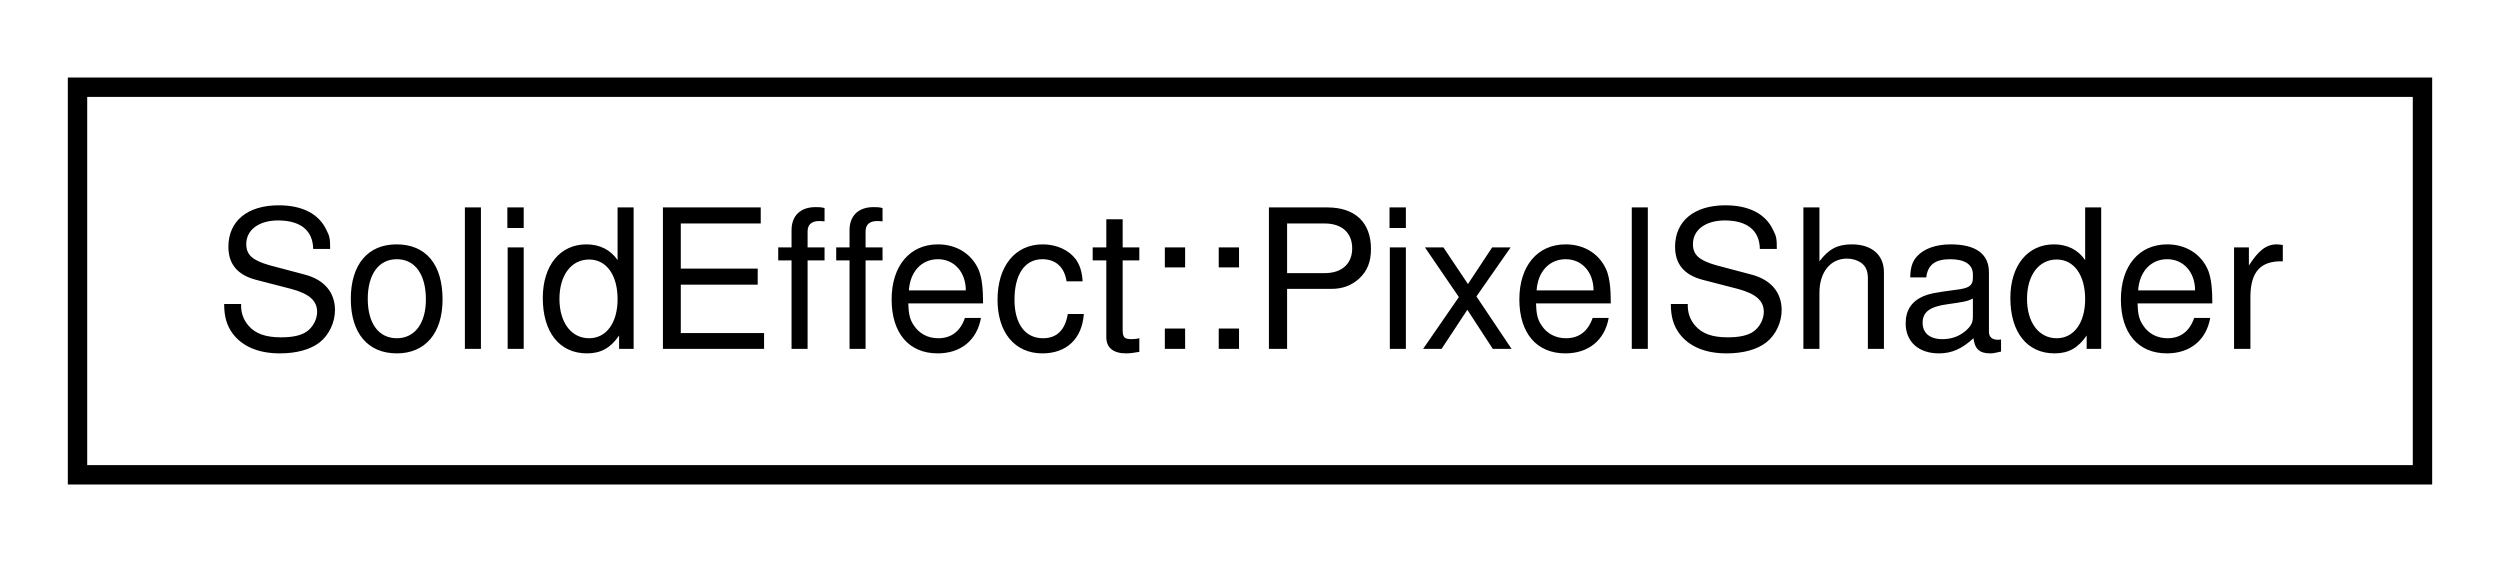
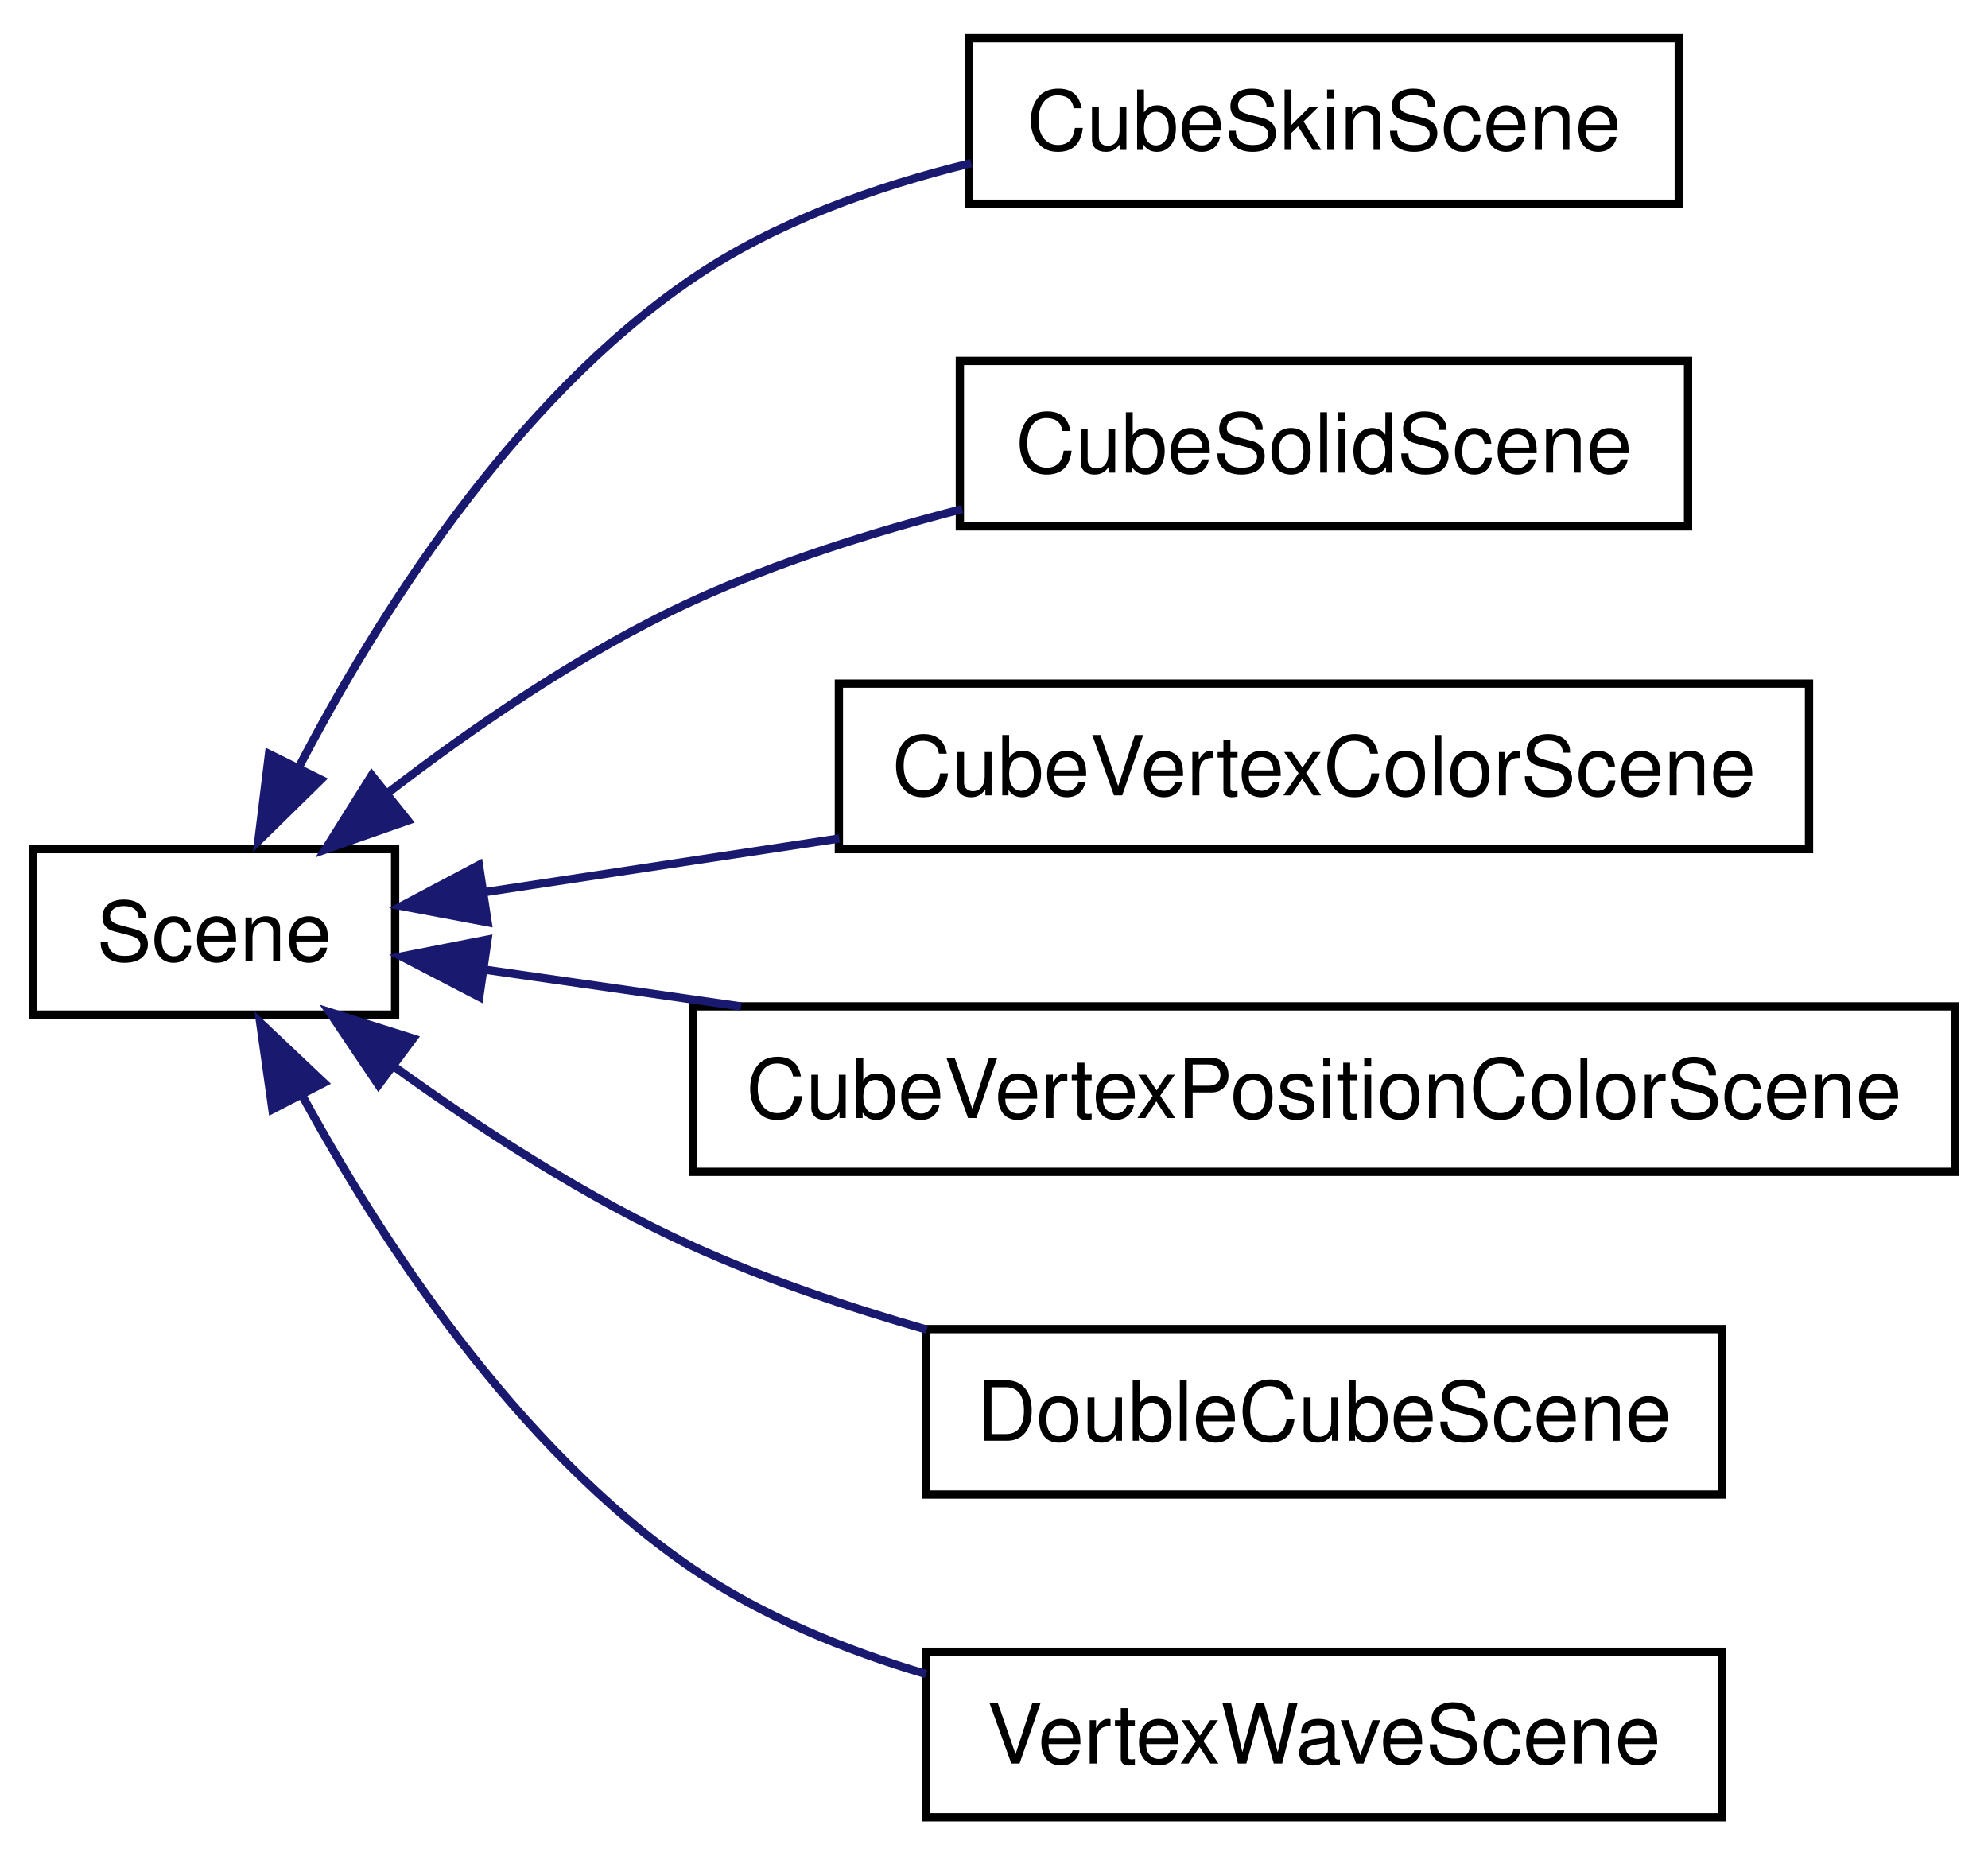
- <svg xmlns="http://www.w3.org/2000/svg" xmlns:xlink="http://www.w3.org/1999/xlink" width="129pt" height="29pt" viewBox="0.00 0.00 129.00 29.00">
-   <g id="graph0" class="graph" transform="scale(1 1) rotate(0) translate(4 25)">
+ <svg xmlns="http://www.w3.org/2000/svg" xmlns:xlink="http://www.w3.org/1999/xlink" width="240pt" height="224pt" viewBox="0.00 0.00 240.25 224.00">
+   <g id="graph0" class="graph" transform="scale(1 1) rotate(0) translate(4 220)">
    <g id="node1" class="node">
      <g id="a_node1">
-         <a xlink:href="class_solid_effect_1_1_pixel_shader.html" target="_top" xlink:title=" ">
-           <polygon fill="none" stroke="black" points="0,-0.5 0,-20.5 121,-20.5 121,-0.5 0,-0.5" />
-           <text text-anchor="middle" x="60.5" y="-7" font-family="Helvetica,sans-Serif" font-size="10.00">SolidEffect::PixelShader</text>
+         <a xlink:href="class_scene.html" target="_top" xlink:title=" ">
+           <polygon fill="none" stroke="black" points="0,-97.5 0,-117.5 43.75,-117.5 43.75,-97.5 0,-97.5" />
+           <text text-anchor="middle" x="21.88" y="-104" font-family="Helvetica,sans-Serif" font-size="10.00">Scene</text>
        </a>
      </g>
    </g>
+     <g id="node2" class="node">
+       <g id="a_node2">
+         <a xlink:href="class_cube_skin_scene.html" target="_top" xlink:title=" ">
+           <polygon fill="none" stroke="black" points="113.12,-195.5 113.12,-215.5 198.88,-215.5 198.88,-195.5 113.12,-195.5" />
+           <text text-anchor="middle" x="156" y="-202" font-family="Helvetica,sans-Serif" font-size="10.00">CubeSkinScene</text>
+         </a>
+       </g>
+     </g>
+     <g id="edge1" class="edge">
+       <path fill="none" stroke="midnightblue" d="M32.07,-127.31C41.51,-145.44 57.89,-171.64 79.75,-186.5 89.67,-193.24 101.78,-197.59 113.37,-200.4" />
+       <polygon fill="midnightblue" stroke="midnightblue" points="34.78,-125.9 27.22,-118.48 28.51,-129 34.78,-125.9" />
+     </g>
+     <g id="node3" class="node">
+       <g id="a_node3">
+         <a xlink:href="class_cube_solid_scene.html" target="_top" xlink:title=" ">
+           <polygon fill="none" stroke="black" points="112,-156.5 112,-176.5 200,-176.5 200,-156.5 112,-156.5" />
+           <text text-anchor="middle" x="156" y="-163" font-family="Helvetica,sans-Serif" font-size="10.00">CubeSolidScene</text>
+         </a>
+       </g>
+     </g>
+     <g id="edge2" class="edge">
+       <path fill="none" stroke="midnightblue" d="M42.66,-124.13C53.12,-132.19 66.51,-141.43 79.75,-147.5 89.91,-152.16 101.4,-155.8 112.28,-158.59" />
+       <polygon fill="midnightblue" stroke="midnightblue" points="45.29,-120.95 35.3,-117.45 40.92,-126.42 45.29,-120.95" />
+     </g>
+     <g id="node4" class="node">
+       <g id="a_node4">
+         <a xlink:href="class_cube_vertex_color_scene.html" target="_top" xlink:title=" ">
+           <polygon fill="none" stroke="black" points="97.38,-117.5 97.38,-137.5 214.62,-137.5 214.62,-117.5 97.38,-117.5" />
+           <text text-anchor="middle" x="156" y="-124" font-family="Helvetica,sans-Serif" font-size="10.00">CubeVertexColorScene</text>
+         </a>
+       </g>
+     </g>
+     <g id="edge3" class="edge">
+       <path fill="none" stroke="midnightblue" d="M54.18,-112.24C67.13,-114.2 82.57,-116.54 97.43,-118.79" />
+       <polygon fill="midnightblue" stroke="midnightblue" points="54.93,-108.66 44.52,-110.62 53.88,-115.58 54.93,-108.66" />
+     </g>
+     <g id="node5" class="node">
+       <g id="a_node5">
+         <a xlink:href="class_cube_vertex_position_color_scene.html" target="_top" xlink:title=" ">
+           <polygon fill="none" stroke="black" points="79.75,-78.5 79.75,-98.5 232.25,-98.5 232.25,-78.5 79.75,-78.5" />
+           <text text-anchor="middle" x="156" y="-85" font-family="Helvetica,sans-Serif" font-size="10.00">CubeVertexPositionColorScene</text>
+         </a>
+       </g>
+     </g>
+     <g id="edge4" class="edge">
+       <path fill="none" stroke="midnightblue" d="M54.34,-102.97C63.82,-101.61 74.63,-100.06 85.55,-98.49" />
+       <polygon fill="midnightblue" stroke="midnightblue" points="53.92,-99.64 44.52,-104.53 54.92,-106.57 53.92,-99.64" />
+     </g>
+     <g id="node6" class="node">
+       <g id="a_node6">
+         <a xlink:href="class_double_cube_scene.html" target="_top" xlink:title=" ">
+           <polygon fill="none" stroke="black" points="107.88,-39.5 107.88,-59.5 204.12,-59.5 204.12,-39.5 107.88,-39.5" />
+           <text text-anchor="middle" x="156" y="-46" font-family="Helvetica,sans-Serif" font-size="10.00">DoubleCubeScene</text>
+         </a>
+       </g>
+     </g>
+     <g id="edge5" class="edge">
+       <path fill="none" stroke="midnightblue" d="M43.53,-91.29C53.92,-83.78 66.99,-75.27 79.75,-69.5 88.62,-65.49 98.45,-62.16 108,-59.43" />
+       <polygon fill="midnightblue" stroke="midnightblue" points="41.74,-89 35.83,-97.8 45.93,-94.61 41.74,-89" />
+     </g>
+     <g id="node7" class="node">
+       <g id="a_node7">
+         <a xlink:href="class_vertex_wave_scene.html" target="_top" xlink:title=" ">
+           <polygon fill="none" stroke="black" points="107.88,-0.5 107.88,-20.5 204.12,-20.5 204.12,-0.5 107.88,-0.5" />
+           <text text-anchor="middle" x="156" y="-7" font-family="Helvetica,sans-Serif" font-size="10.00">VertexWaveScene</text>
+         </a>
+       </g>
+     </g>
+     <g id="edge6" class="edge">
+       <path fill="none" stroke="midnightblue" d="M32.26,-88.21C41.81,-70.59 58.27,-45.11 79.75,-30.5 88.13,-24.8 98.06,-20.72 107.91,-17.81" />
+       <polygon fill="midnightblue" stroke="midnightblue" points="28.92,-86.05 27.44,-96.54 35.14,-89.26 28.92,-86.05" />
+     </g>
  </g>
</svg>
